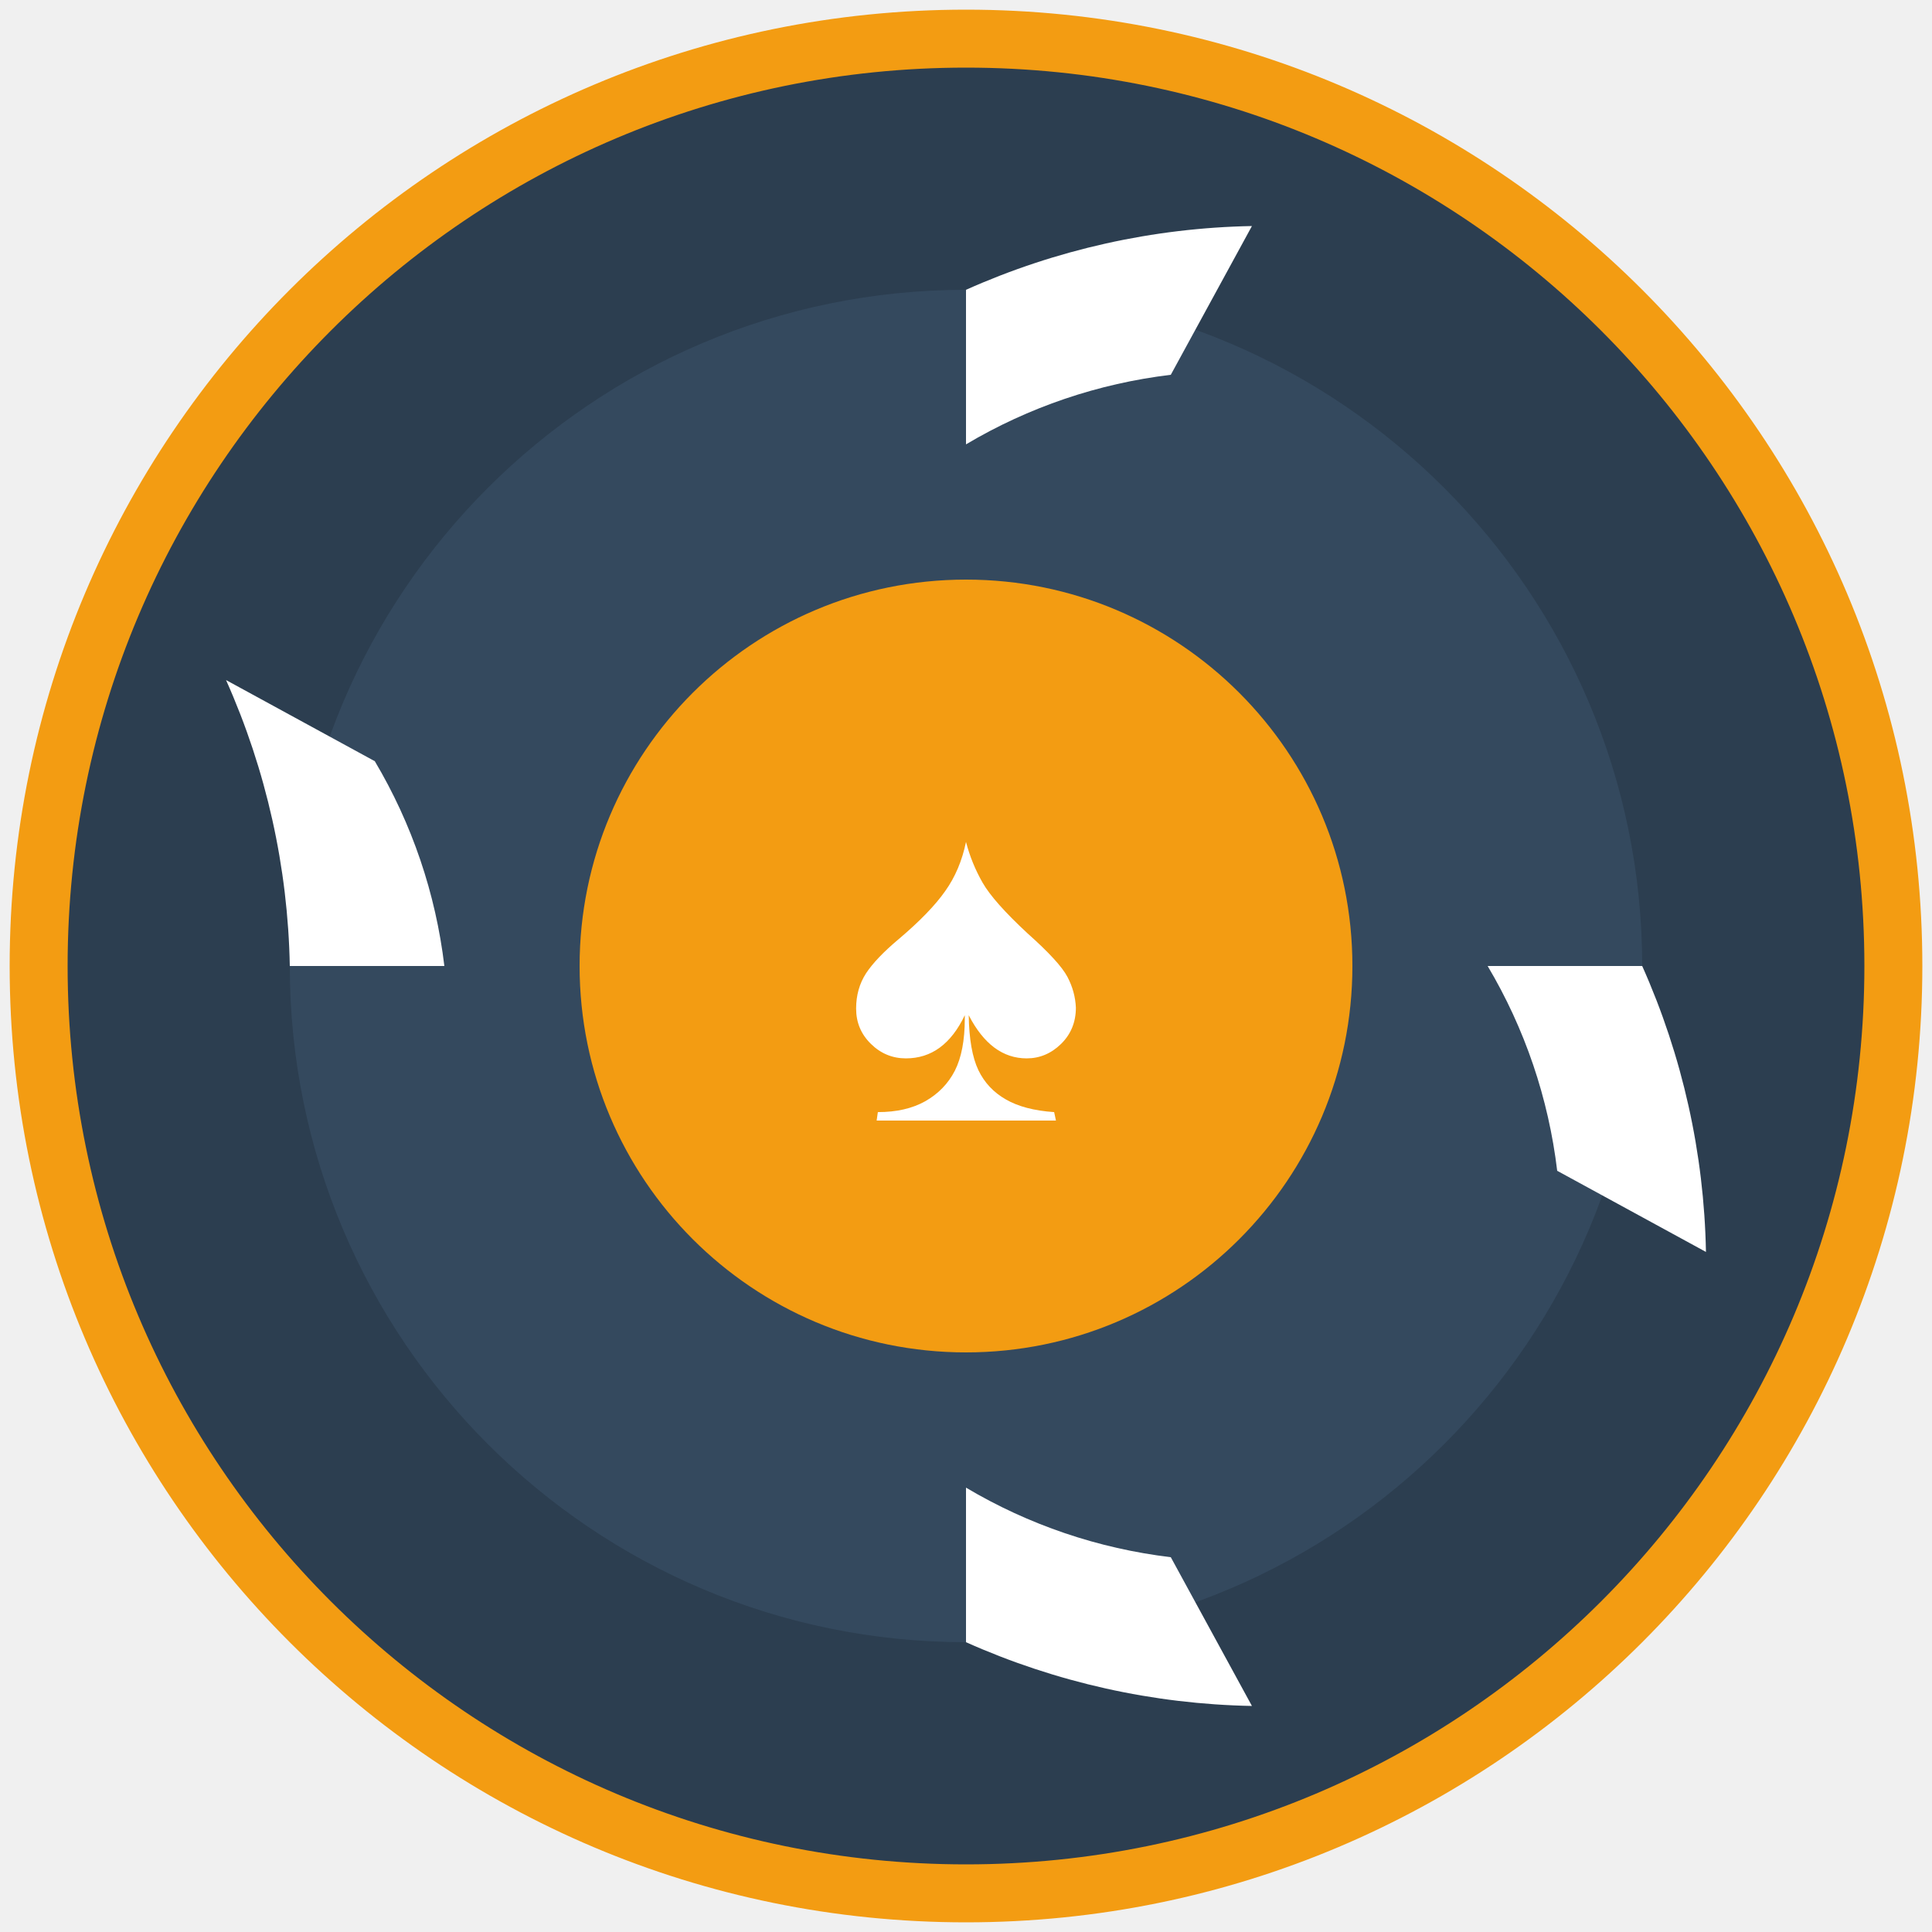
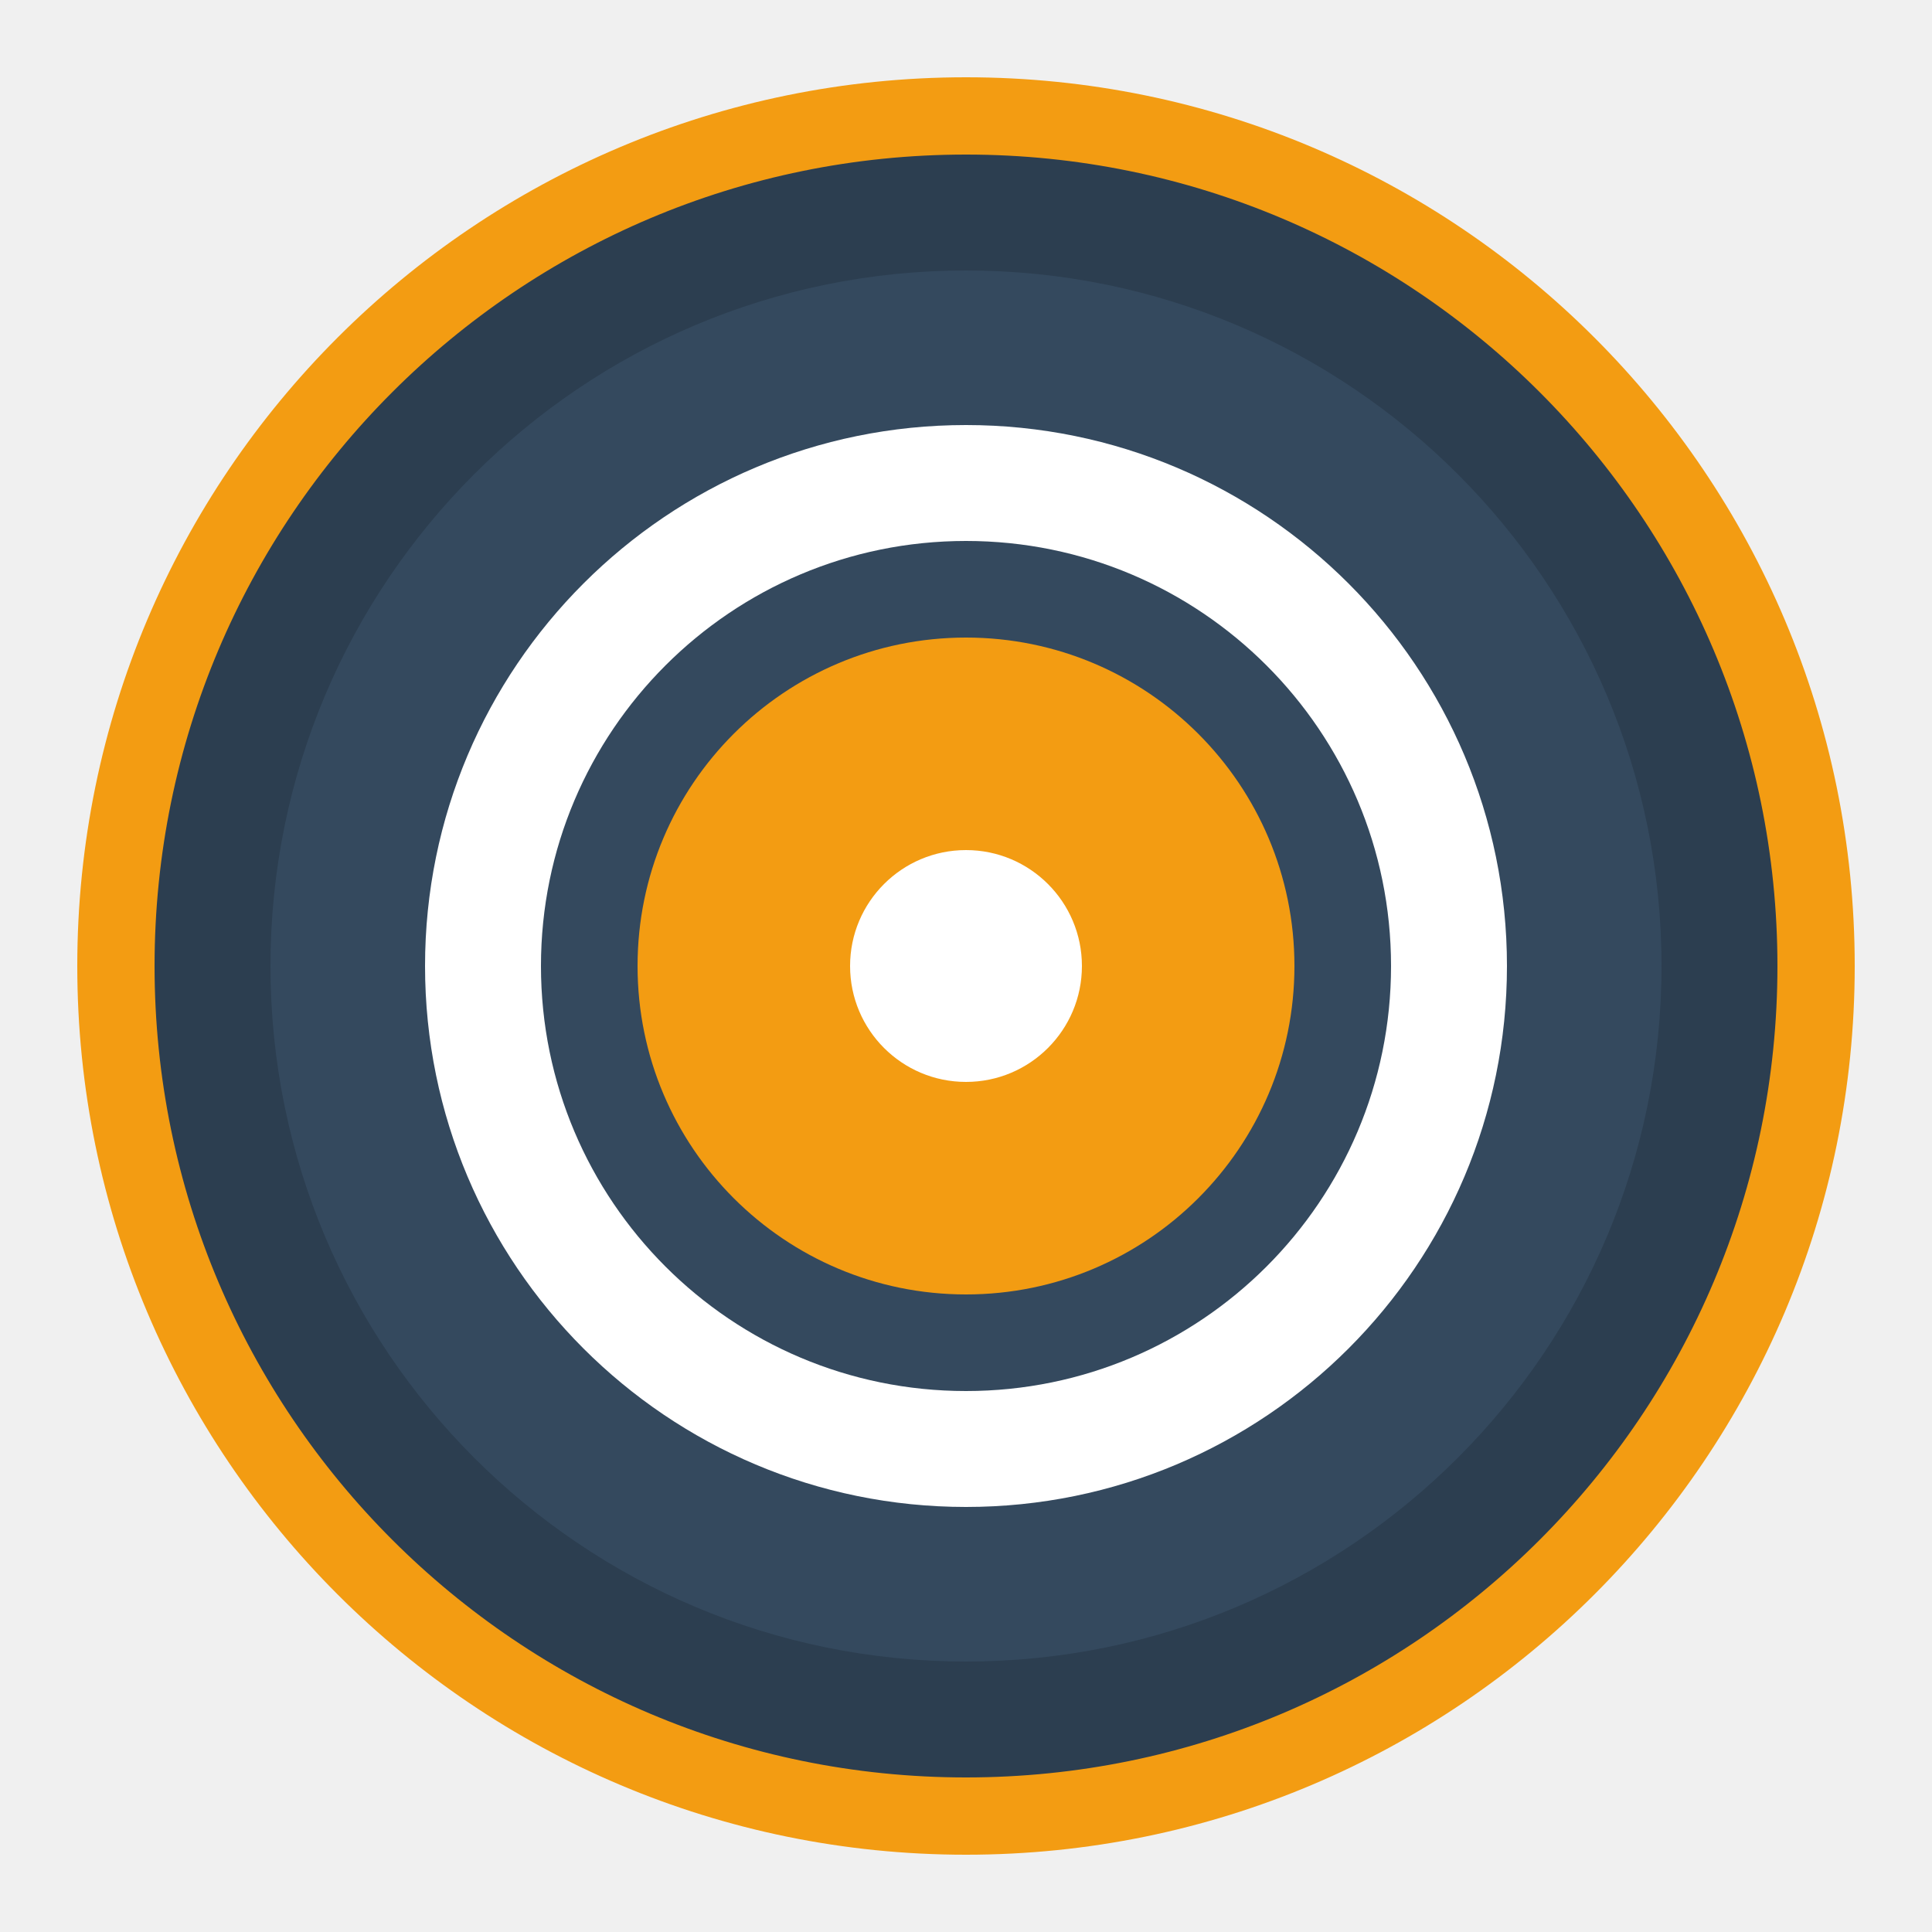
<svg xmlns="http://www.w3.org/2000/svg" viewBox="0 0 100 100">
-   <circle cx="50" cy="50" r="48" fill="#2c3e50" stroke="#f39c12" stroke-width="3" />
-   <circle cx="50" cy="50" r="35" fill="#34495e" />
-   <path d="M 50 15 L 50 23 A 27 27 0 0 1 60.6 19.4 L 64.8 11.7 A 38 38 0 0 0 50 15" fill="white" />
-   <path d="M 64.8 88.3 L 60.6 80.6 A 27 27 0 0 1 50 77 L 50 85 A 38 38 0 0 0 64.8 88.3" fill="white" />
-   <path d="M 11.7 35.2 L 19.4 39.4 A 27 27 0 0 1 23 50 L 15 50 A 38 38 0 0 0 11.7 35.2" fill="white" />
-   <path d="M 85 50 L 77 50 A 27 27 0 0 1 80.6 60.6 L 88.3 64.8 A 38 38 0 0 0 85 50" fill="white" />
-   <circle cx="50" cy="50" r="20" fill="#f39c12" />
-   <text x="50" y="58" font-family="Arial, sans-serif" font-size="24" font-weight="bold" fill="white" text-anchor="middle">♠</text>
+   <circle cx="50" cy="50" r="44" fill="#2c3e50" stroke="#f39c12" stroke-width="4" />
+   <circle cx="50" cy="50" r="36" fill="#34495e" />
+   <circle cx="50" cy="50" r="28" fill="white" />
+   <circle cx="50" cy="50" r="22" fill="#34495e" />
+   <circle cx="50" cy="50" r="17" fill="#f39c12" />
+   <circle cx="50" cy="50" r="6" fill="white" />
</svg>
